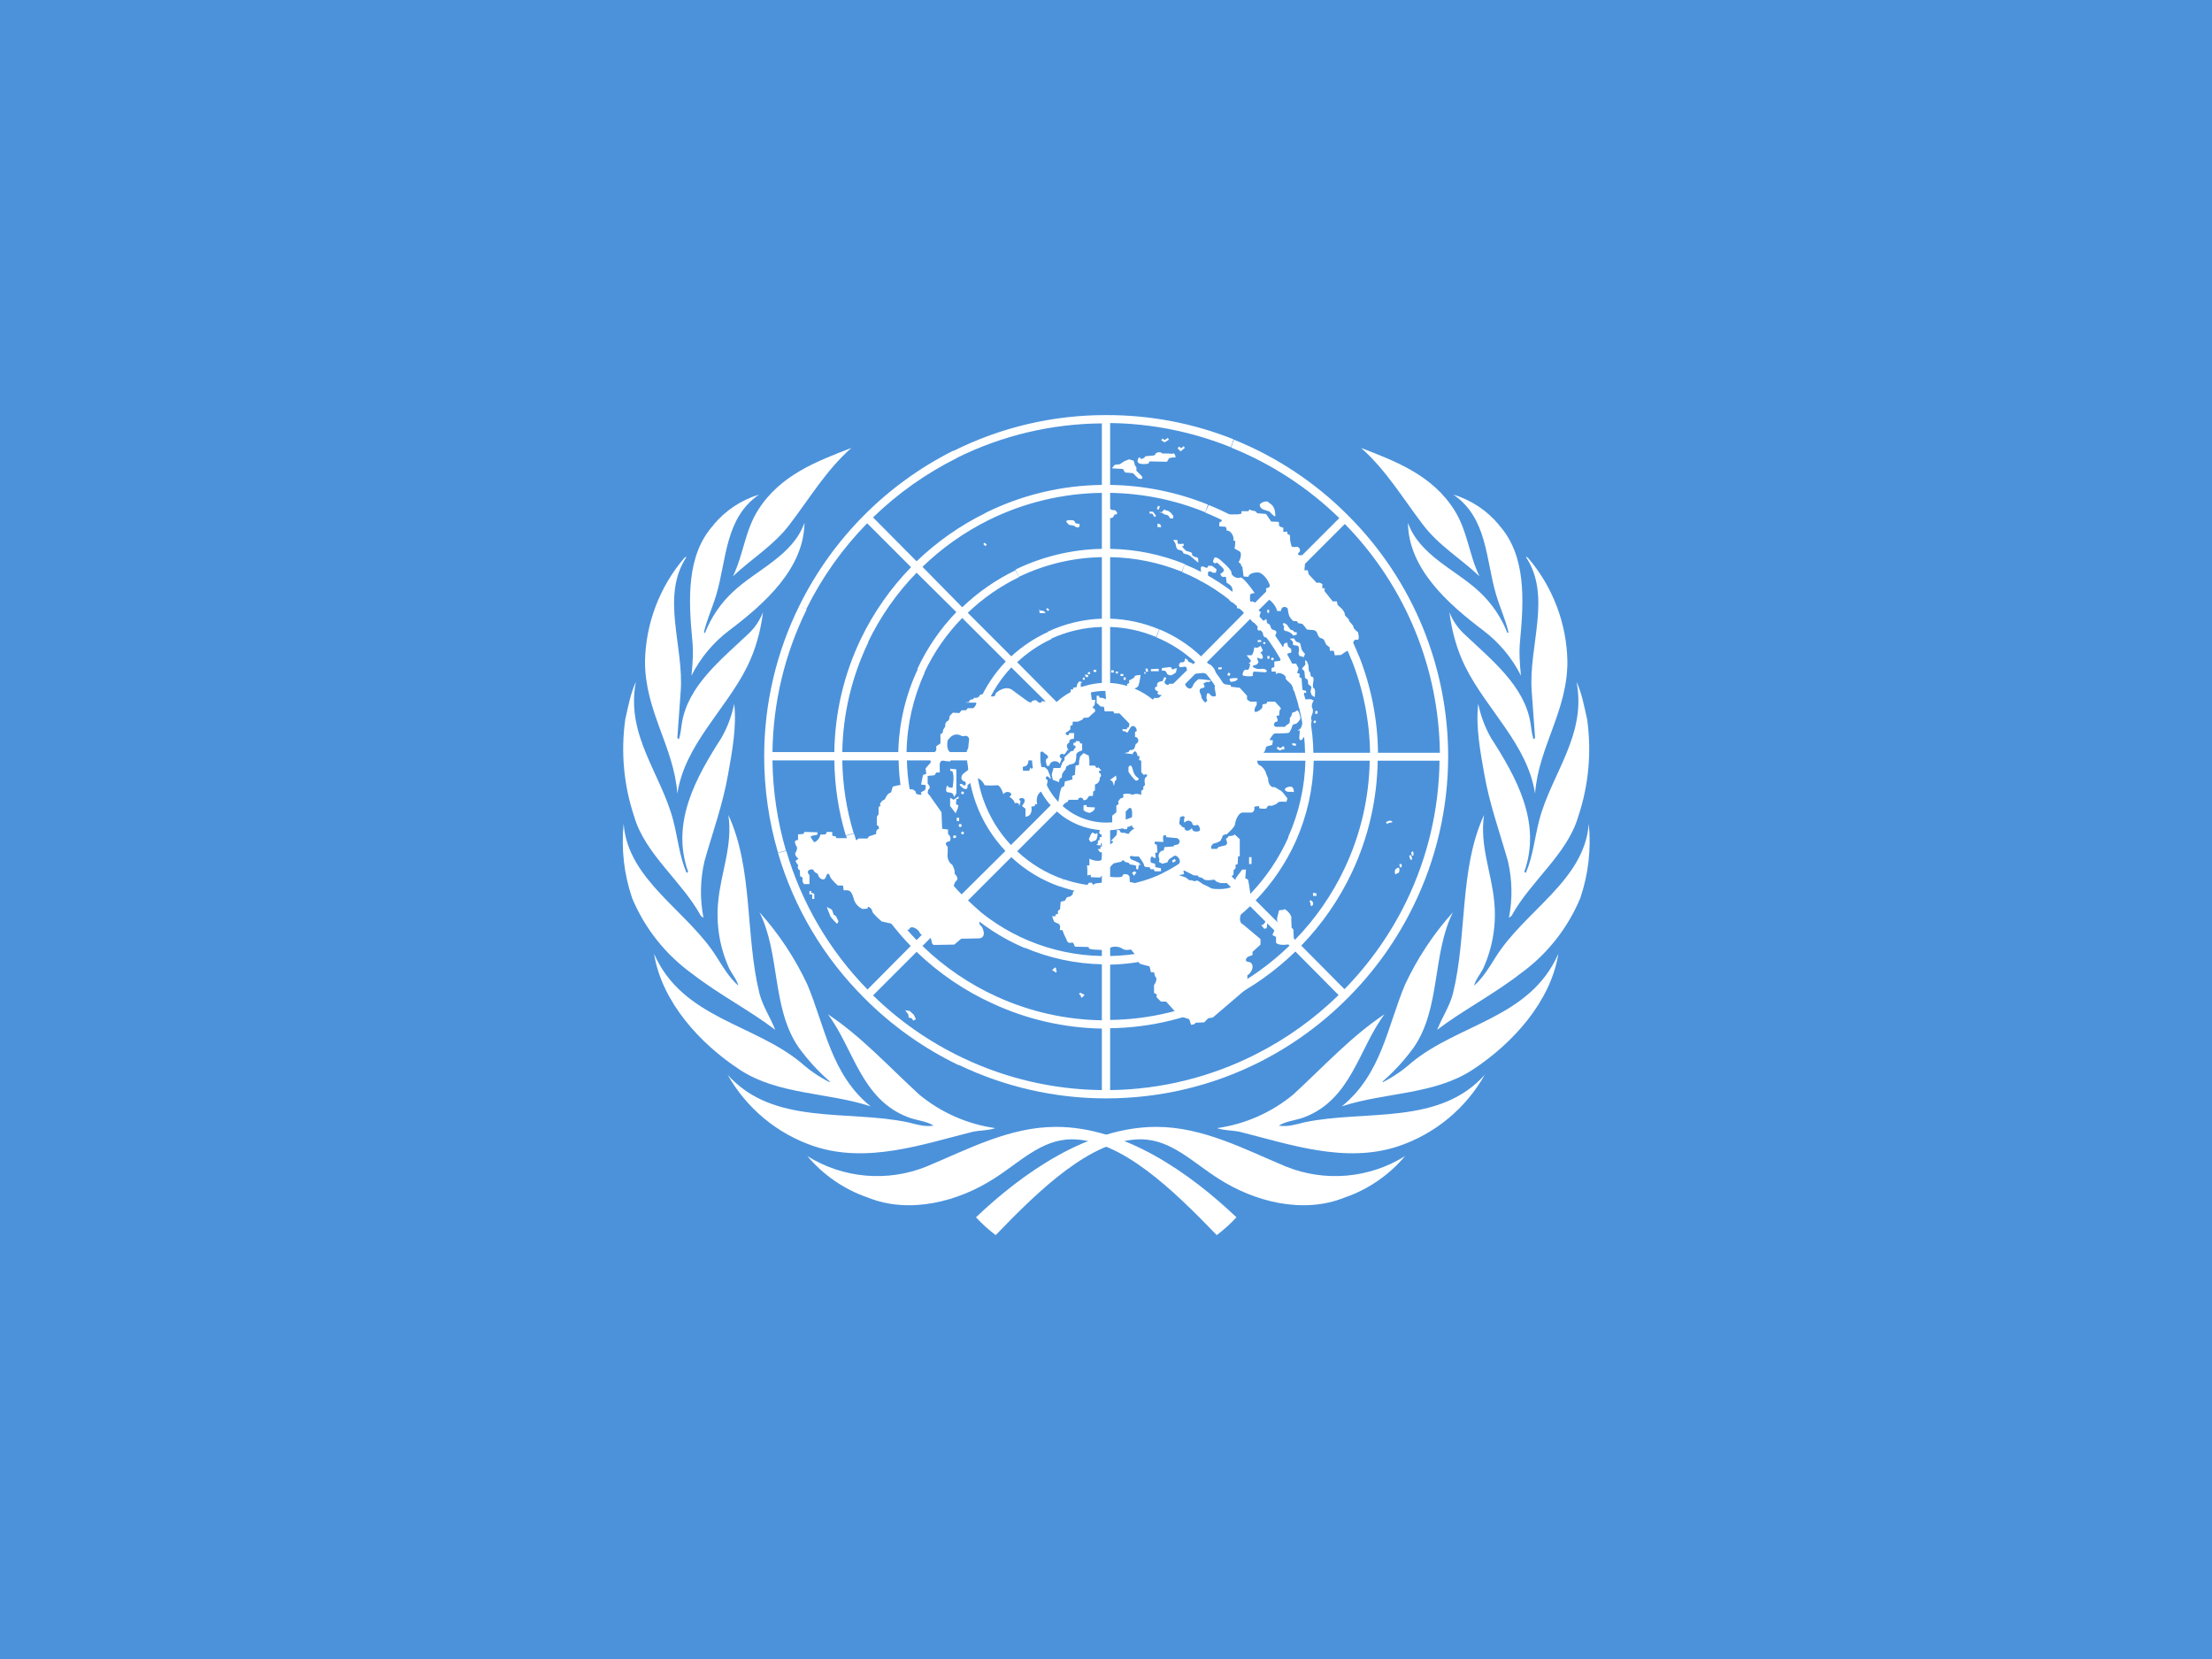
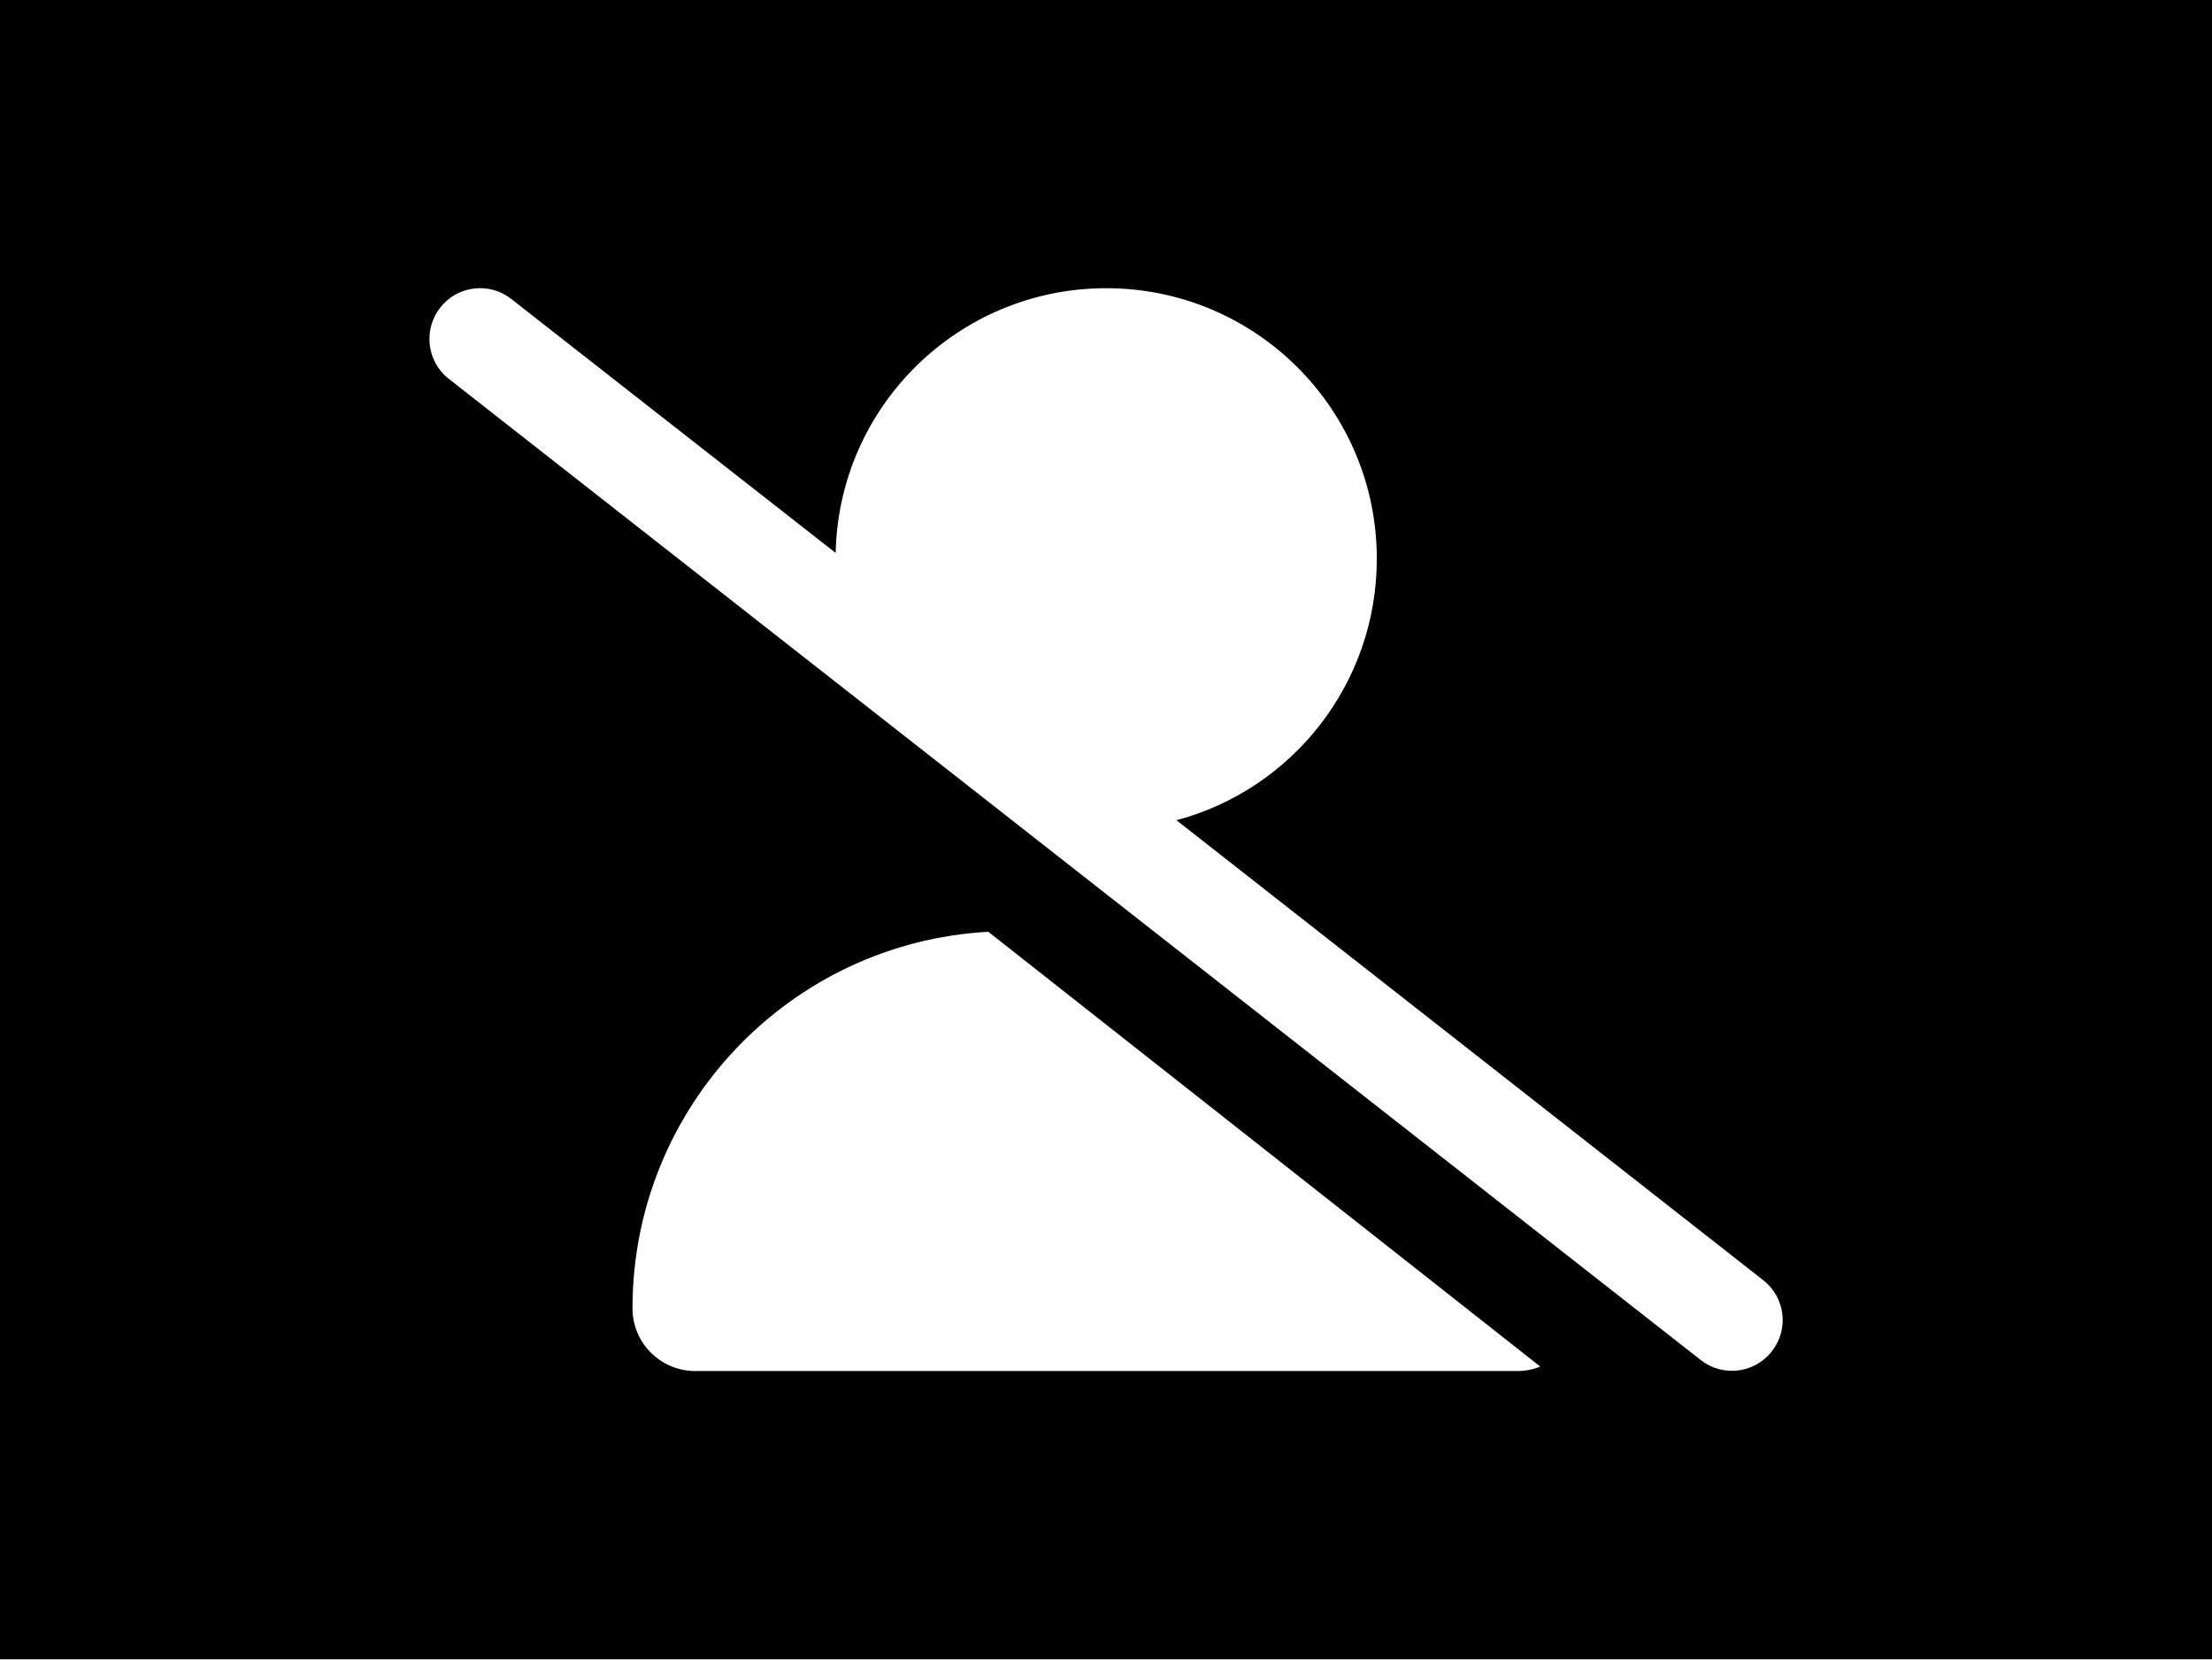
- <svg xmlns="http://www.w3.org/2000/svg" xmlns:xlink="http://www.w3.org/1999/xlink" id="flag-icons-un" viewBox="0 0 640 480">
-   <path fill="#4b92db" fill-rule="evenodd" d="M0 0h640v480H0z" />
-   <g transform="matrix(.6 0 0 .6 -40.6 0)">
-     <path id="a" fill="#fff" d="M663.9 587a71 71 0 0 1-9.5 8.6c-21.2-22-46.2-46.2-69.9-46.2-14.7 0-25.2 11.2-37.6 19-17.1 11-40.6 17.2-60.7 9.1a66.2 66.2 0 0 1-29.2-20 63.6 63.6 0 0 0 57.5 5c19.7-8.2 39.9-19.1 62.4-19.1 33.2 0 64.8 22.5 87 43.6zm-245.6-69c22 25 57.9 17 87.2 23.2 4.1 1 8 2.3 12.4 1.6-3.5-2.2-8.2-2.5-12.2-4-22.8-8.6-26.3-33-38.8-49.7 16 10.6 29.1 25 44 38.7a73.8 73.8 0 0 0 36.7 16.2c-3.2 1.2-7.4 1-11 1.8-24 6-50.6 15.4-76.2 7a75.4 75.4 0 0 1-42-34.8zm-35.2-58c13.7 31.1 48.2 33.6 71 52.6a64 64 0 0 0 13.5 9.2l.3-.2a99.5 99.5 0 0 1-15.1-16.5c-13.1-19-8.8-45-18.9-65.2a142 142 0 0 1 23.1 34.9c8.5 20.2 11.4 43.3 30.5 58.7-20.7-6.8-44.5-5.5-63-17.6-19.6-12.8-37.7-33-41.4-55.8zm-14.7-62.8c2 27.4 31 42 45 64.5 3 4.8 6 9.8 10.3 13.6-.7-2.9-3-5.5-4.4-8.3a62.8 62.8 0 0 1-5.3-32.3c1.3-14 7.1-27 4.9-41.7 12 25.9 8.1 58.2 15 86.1 1.6 6.2 5.3 11.6 7.6 17.5-11.7-9-27.1-17-40-27a85.5 85.5 0 0 1-29-36.5 84.9 84.9 0 0 1-4.1-35.9zm.8-50.4c1.4-6.1 2.5-12.4 5.1-18-5 25.8 12.2 44.4 18 66.8 2.2 8.4 3 17.3 6.4 25.2.3.1.6-.2.8-.4-8.5-23.8 4-45.8 16-64.5a55 55 0 0 0 6.2-16.5c1.3 10.8-1 23.2-3 34.3-2.5 14.3-7.4 27.7-11.3 41.5a65 65 0 0 0-.5 27.4l-1.3-1c-9-16.6-26.8-29.6-32.1-47.8a102.6 102.6 0 0 1-4.3-47zm9.5-27.8a79 79 0 0 1 19-50c.3-.2.6-.5 1-.4-12.6 19-1.1 43.2-2.8 64.9l-1.6 22.2c.2.2.2.9.8.6.8-2.5 1-5.1 1.4-7.7 3-18 18.8-30.4 32.1-43a28.5 28.5 0 0 0 7-10.4c-1.1 9-3.6 18.1-7.6 26.2-10.3 20.8-30.1 37.6-33.7 61.3-1.7-22.7-15.6-39.6-15.6-63.7zm33-65.9a46 46 0 0 1 22-14.6c-16.5 11.3-15.6 31.4-20.6 48.2-1.8 6.1-4.5 11.9-6 18.2l.5.4a54 54 0 0 1 13.5-19.9c11.5-10.8 28.8-17.4 34.5-33.3-.3 22.1-19.1 38.9-36.3 51.9a62.6 62.6 0 0 0-18.2 21.8c.6-6 1-11.2.4-17.1-1.8-19.3-3-41 10.3-55.6zm66.5-37.1c-12.1 10.7-20.2 24.4-29.6 36.7-7.7 10.3-18.4 16.6-27.5 25.2 5-10.2 5.8-22 12.1-31.9 10.7-17 28.5-23.6 45-30z" />
-     <use xlink:href="#a" width="100%" height="100%" transform="matrix(-1 0 0 1 1202.2 0)" />
-   </g>
-   <path fill="#fff" d="m409 262-2.1-1.2a96.9 96.9 0 0 1-17.9 25.4l-12.5-12.6a78.7 78.7 0 0 0 14.7-21.3l-2.1-1.2a76.5 76.5 0 0 1-14.4 20.8l-11.4-11.4a60 60 0 0 0 11.6-17.1l-2.1-1.2a58 58 0 0 1-11.2 16.6l-12.5-12.5a39.8 39.8 0 0 0 8-12.6l-2.1-1.2a37.6 37.6 0 0 1-7.6 12l-11.5-11.4a21.2 21.2 0 0 0 5.4-13h16.2a37.3 37.3 0 0 1-2.5 12.4l2.1 1.2a39.8 39.8 0 0 0 2.8-13.6h17.8a57.4 57.4 0 0 1-5 22.1l2.2 1.2a60 60 0 0 0 5.2-23.3h16.2a75.8 75.8 0 0 1-7.2 31l2.1 1.2a78.3 78.3 0 0 0 7.4-32.2h17.9a95.9 95.9 0 0 1-9.6 40.7l2.1 1.2a98.5 98.5 0 0 0 10-43 98.7 98.7 0 0 0-7.2-37.1l-2.2 1a96.3 96.3 0 0 1 7 34.9h-17.9a78.5 78.5 0 0 0-5.5-28l-2.2 1a76 76 0 0 1 5.4 27H380a60 60 0 0 0-4-20.6l-2.2 1a57.6 57.6 0 0 1 3.8 19.6H360a39.9 39.9 0 0 0-2.4-12.6l-2.2 1a37.5 37.5 0 0 1 2.2 11.6h-16.2a21.2 21.2 0 0 0-5.4-13l11.5-11.5a37.3 37.3 0 0 1 7.9 12.8l2.2-.9a39.7 39.7 0 0 0-8.4-13.6l12.6-12.6a57.5 57.5 0 0 1 12.2 19.2l2.2-1a59.9 59.9 0 0 0-12.8-19.9l11.5-11.4a76 76 0 0 1 16.1 25l2.2-1a78.5 78.5 0 0 0-16.7-25.7l12.6-12.6a96.2 96.2 0 0 1 20.5 31.3l2.2-1a98.7 98.7 0 0 0-21.8-32.8 98.6 98.6 0 0 0-33-21.9l-.8 2.3a96.2 96.2 0 0 1 31.3 20.4l-12.6 12.6a78.5 78.5 0 0 0-25.2-16.4l-1 2.2a76 76 0 0 1 24.5 16l-11.4 11.4a60 60 0 0 0-19-12.4l-.8 2.2a57.6 57.6 0 0 1 18 11.8l-12.5 12.6a39.8 39.8 0 0 0-12-7.8l-.9 2.3a37.4 37.4 0 0 1 11.2 7.2L334.2 203a21.2 21.2 0 0 0-13-5.4v-16.2a37.4 37.4 0 0 1 13.3 2.9l.9-2.2a39.8 39.8 0 0 0-14.2-3.1v-17.8a57.6 57.6 0 0 1 20.7 4.2l.9-2.2a60 60 0 0 0-21.6-4.4v-16.2a76.1 76.1 0 0 1 27.5 5.6l.8-2.2a78.5 78.5 0 0 0-28.3-5.7v-17.9a96.3 96.3 0 0 1 34.9 7l.8-2.3a98.7 98.7 0 0 0-36.9-7 98.3 98.3 0 0 0-44.2 10.4l1 2a96 96 0 0 1 42-10v17.8a78.1 78.1 0 0 0-33.7 8.1l1.1 2a75.9 75.9 0 0 1 32.6-7.8v16.2a59.7 59.7 0 0 0-25 6l1 2.1a57.5 57.5 0 0 1 24-5.7V179a39.7 39.7 0 0 0-15.7 3.8l1 2a37.4 37.4 0 0 1 14.7-3.4v16.2a21.3 21.3 0 0 0-7 1.6l1 2a19 19 0 0 1 7.2-1.3 18.9 18.9 0 0 1 13.4 5.5A18.9 18.9 0 0 1 339 219a19 19 0 0 1-19 19 18.9 18.9 0 0 1-13.4-5.6A18.9 18.9 0 0 1 301 219a18.9 18.9 0 0 1 5.6-13.5 19 19 0 0 1 6.2-4.1l-1.1-2.1a21.4 21.4 0 0 0-6 3.8l-11.4-11.5a37.5 37.5 0 0 1 9.9-6.7l-1.1-2a40 40 0 0 0-10.5 7L280 177.3a57.8 57.8 0 0 1 14.8-10.3l-1-2a60.4 60.4 0 0 0-15.4 10.7L266.9 164a76.3 76.3 0 0 1 19.3-13.6l-1-2a79 79 0 0 0-20 14l-12.6-12.7a96.6 96.6 0 0 1 24.3-17.2l-1.1-2.1a99.5 99.5 0 0 0-44.5 44.8l2 1a96.6 96.6 0 0 1 17.6-24.8l12.7 12.7a79 79 0 0 0-14.5 20.7l2 1.1a76.3 76.3 0 0 1 14.1-20.2l11.5 11.4a60.3 60.3 0 0 0-11.3 16.5l2 1.1a57.6 57.6 0 0 1 11-15.9l12.6 12.6a40 40 0 0 0-7.8 11.8l2.1 1.2a37.4 37.4 0 0 1 7.3-11.3l11.5 11.4a21.3 21.3 0 0 0-5.4 13.1h-16.2a37.5 37.5 0 0 1 2.8-13.2l-2-1.2a39.7 39.7 0 0 0-3.2 14.4h-17.8a57.5 57.5 0 0 1 5.2-22.9l-2-1a59.7 59.7 0 0 0-5.6 23.9h-16.2a76 76 0 0 1 7.5-31.7l-2.1-1.1a78.1 78.1 0 0 0-7.7 32.8h-17.9a96 96 0 0 1 9.9-41.3l-2.1-1.1a98.3 98.3 0 0 0-10.2 43.6 99.2 99.2 0 0 0 4 27.9l2.3-.6a96.8 96.8 0 0 1-3.9-26.1h17.9a78.8 78.8 0 0 0 3.3 21.7l2.3-.6a76.4 76.4 0 0 1-3.3-21.1H260a60.3 60.3 0 0 0 2.8 17.2l2.4-.6a57.8 57.8 0 0 1-2.8-16.6H280a40 40 0 0 0 2.3 12.2l2.3-.6a37.6 37.6 0 0 1-2.2-11.6h16.2a21.2 21.2 0 0 0 5.4 13l-11.5 11.5a37.4 37.4 0 0 1-7.9-12.9l-2.3.6a39.7 39.7 0 0 0 8.6 14l-12.7 12.6a57.5 57.5 0 0 1-13.2-22.2l-2.4.6a59.8 59.8 0 0 0 14 23.3L265.2 272a75.8 75.8 0 0 1-18.1-30.8l-2.3.6a78.2 78.2 0 0 0 18.7 31.9L251 286.3a96 96 0 0 1-23.5-40.1l-2.4.6a98.3 98.3 0 0 0 25 42 99 99 0 0 0 27.3 19.4l1.2-2.1a96.4 96.4 0 0 1-26-18.1l12.6-12.6a78.7 78.7 0 0 0 22.1 15l1.2-2a76.3 76.3 0 0 1-21.6-14.7l11.4-11.4a60 60 0 0 0 18.2 12l1.2-2.1a57.6 57.6 0 0 1-17.7-11.6l12.6-12.6a39.7 39.7 0 0 0 14 8.5l1.1-2.1a37.4 37.4 0 0 1-13.4-8.1l11.5-11.5a21.2 21.2 0 0 0 13 5.4v16.2a37.5 37.5 0 0 1-11-2l-1.3 2a39.8 39.8 0 0 0 12.3 2.4v17.8a57.5 57.5 0 0 1-21.1-4.4l-1.2 2a60 60 0 0 0 22.3 4.8v16.2a76 76 0 0 1-30.3-6.8l-1.2 2a78.4 78.4 0 0 0 31.5 7.2v17.8a96 96 0 0 1-40.2-9.3l-1.2 2a98.5 98.5 0 0 0 42.6 9.7c15.8 0 31-3.7 44.6-10.6l-1.2-2.2a95.8 95.8 0 0 1-42.2 10.4v-17.9a78.3 78.3 0 0 0 34-8.3l-1-2.1a75.7 75.7 0 0 1-33 8v-16a59.8 59.8 0 0 0 25.6-6.4l-1.1-2.1a57.4 57.4 0 0 1-24.5 6v-17.8a39.7 39.7 0 0 0 16.3-4l-1-2.2a37.3 37.3 0 0 1-15.3 3.8v-16.2a21.2 21.2 0 0 0 13-5.4l11.5 11.5a37.7 37.7 0 0 1-9.3 6.3l1.1 2.2a40 40 0 0 0 9.9-6.8l12.6 12.5a57.9 57.9 0 0 1-14.3 10.1l1 2.1a60.2 60.2 0 0 0 15-10.5l11.4 11.4a76.5 76.5 0 0 1-19 13.5l1.2 2.1a78.7 78.7 0 0 0 19.5-13.9l12.5 12.6a96.9 96.9 0 0 1-23.9 17.1l1.2 2.2a99 99 0 0 0 25.3-18.4A99 99 0 0 0 409 262z" />
-   <path fill="#fff" d="M325.7 196h-.6v.7h.6zm-1.5-1h.8v.6h-.8zm-1.4-.2.6.1.1-.6h-.7zm-.6-.2h-.7v-.7l.8.1zm-5.8-.8h.8v.6h-.8zm-1.7 1.2.7.1v-.6h-.6zm0 1-.7-.3v-.6l.9.3zm-1.4.7v-.6l.5-.1.1.6zm-78.6 61.6v-.5h-.5v1h.8v1.3h.6v-1.5zm7.5 9-1-1-.9-1.1-.4-1-.7-1.8 1.5.8.5 1.4.7.5.7 1.5zm20.7 27.1-.1-.9-.9-1.2 1.3.2 1.2 1.1.6 1.3-.8.4-.3-.6zm54-91.9h-1l-.3-2.2.6-.4v-1.1h-3.5v-1.1l.4-.3-.8-.3-.6.8-.2.9-1 .2v.5h-.7v1.3l-2.8 2.3-5.6-.2c-.3 1-1.3 0-1.3 0-.3-.7-1.6 0-1.6 0 0 1-2-.6-2-.6l-3.4-2.5c-2-1.8-5 .5-5.1 1 0 1.4-2.3.3-2.3.3s-2-.6-2.3.2c-.3.8-1.6.6-1.6.6l-.2.4-1 .2-.2.6-1.2.2h3c.8-.2-.3 1.7-.8 1.6H280l-.5.6h-1.3l-.6.8-1.9-.1s-1 .9-1 1.2c.1.3-.2 1.2-.5 1.2s-.9 1-.7 1.2c.2.3-.6 1.3-.6 1.3l-.2 1-.6.3v2.7l-1.2.8v1.2l-1.8 2 .2 1.5-1.5 1.7.2 1.6-.9.3-.2.7-.4 2.1 1 .1c.5-.2.4 1.3 0 1.6-.4.2-1.5.6-.9 1s-1.6.3-1.6-.3c0-.7-1.2-1.2-1.5-1-.3.2-.8-.9-.8-.9-1-1-4.4.1-4.4.1l-.5 1.7c-1.1.1-1.8 2-1.8 2-1 .3-1.6 1.4-1.3 1.7.3.3-.5.4-.5.4v2.2l-.5.7v2.5c.7 0 .6 1 .6 1-1 .2-.8 1.5-.8 1.5l-2.1.7-.4.6h-2.6l-.7.6-.7-.7h-5l-.2-.5-1-.2v-1.1h-1.6l-.3.7-1.6.1c.1 1-1.6 2.5-1.8 2.1-.2-.4-1.3-1.5-.8-1.7a13 13 0 0 1 1.8-.4v-.7l-3.7-.1-.4.6-1.5.1v1.6l-.7.2c-.5.3.1 1.4.1 1.4.7.7 0 1.9 0 1.9-.7.6.4 1.7.4 1.7.8.2-.5.8-.5.8.2 1 .8 1.3.8 1.3-.6 1 .4 1.5.4 1.5l.1 1.7.7.4v1.2l.4.7h1.6v-2.6c-1.5-1.6 1.1-2 1.2-1.4.1.6 1.2 1 1.2 1 .2 1.5 2 2.4 2.4.8.5-1.5 1-.6 1.2.1.3.8 2.2 2.5 2.2 2.5h1.5l.2 1.4c1.7-.1 2.2 0 2.9 2.4a4.4 4.4 0 0 0 2.6 3l1.4-.1c0-1.3 1.4.2 1.4.8 0 .6 2.7 2.9 2.7 2.9l2.7.6 2.5 2 1.9-.2h.8c.5-1.7 2.9.1 3 .7.2.6 1.8 1.7 2 1.2.2-.5 1.3-.2 1.5 1.3.2 1.5 1 1.2 1 1.2l5.6-.1 2-1.7 5.1-.1c2.6-.1 1-3.7.5-3.7-.9-.7.3-3.6.3-3.6l-7.3-6.8c-1.7 0-.2-2.4-.2-2.4 1.3-.8-.3-2.2-.3-2.2.2-1.2-.7-2.6-.7-2.6-1.8-1.2-1.3-3.5-1.3-3.5V245c-1.5-1.4.6-1.6.6-1.6.7-1.2-.5-2.1-.5-2.1V240l-1.7-.2-.2-4.8-3.6-5.1c-.7-.2-.2-1.5-.2-1.5 1-.5-.2-1.7-.2-1.7v-2.2l2-.2.5-.8h1v-2.6c.4-1.4 1.6-.7 1.6-.7l1.4.1.8-1.5.2-1.2h-1c-1.3-.8-.7-3.4-.7-3.4 2-2.9 4.1-1.2 4.1-1.2l1.4-.1c2.1 1.4.2 4 .2 4-.4.6-.2 2.5-.2 2.5l.5 3.3-1.3 1c-1 .7-1 2.1.1 2.4.8.1.5 2-.7.7-1.8 0 1 1.6.2 1.2 1.8 1 1.4-.8 1.4-.8l2.4-1.9c1-.7 2.5 1.5 2.5 1.8 0 .3 4 .1 4 .1 1 .7 1.5 2.6 1.5 2.6 1-1.5 3.4-.1 1.7.7 1.6 1 1.6 1.9 1.6 1.9 1.3-.4 1.3.6 1.3.9l.4-1.5c-1.5-1.1 2-1.5 1 .5l-.6.9 1 .8v2.3c2.3-.2 1.7-2.9 1.7-2.9l1-.2c0-1 .7-.4.7-.4-.7-3.4 1.6-4 1.6-4 1.3-.4 1.4-3.1 1.4-3.1-1-.4-.4-1.8.6-.6 1 1.2-.6-2.4-.6-2.4l-.8-.7-1.1-.1-.1-1.1h-1.8l-.3 1.4-.7.2-.2-.4-.3 1H296l-.1-1.1 1-.3.5-.6.3-1.7h1.3l1.7-.5c0-1.7 1-1.3 1-1.3l.6.5.9.7v.6l-.5.3-.1.8.3 1.2h.7c.3-1.7 2.4-1.7 3-.6l.6-1.5c-1.4-.7 0-1.8.4-1.3s1.3-1.3 1.3-1.3.7 1 0-.3c-.7-1.2.5-1.8.5-1.8-.2-1.2 1.3-1 1.3-1l.1-1.7h-1.4c-.3 1.4-1.5.1-.9-.2.6-.3 1.2-.9 1.2-.9v-1l.6-.2.1-1h1.5l1.3-.6.3-.5 1.4-.1 2-1.8-.2-.8c-1.2 0 0-1 0-1l.2-1.5z" />
-   <path fill="#fff" d="m276.7 222.6-1.8-.2.1.7h.5c.8 1.4.1 4.8.1 4.8s-1.2.1-1.4-.5c-.2-.6-.7 1.3-.3 1.7.4.3 1.8 0 2 1 0 1.2.8-.6.8-.6v-7z" />
-   <path fill="#fff" d="m276.7 231.2.6-.1.1-.7-1.5 1-1-.6v2.4l1.6 2.1.6-1.4.2-.9-.7-.3zm.8 6.4v-1h-.7v.9zm-.9 4.8v-.7l-.8.1v.7zm1.2-3.1a.4.4 0 0 0 0-.9.4.4 0 0 0-.4.5c0 .2.2.4.4.4z" />
-   <circle cx="278.5" cy="241" r=".4" fill="#fff" />
-   <circle cx="278.5" cy="229.4" r=".4" fill="#fff" />
-   <path fill="#fff" d="m312.4 214.5-1-.1-.3.5h-.5v.8h.5l.1.6-.4.4-.2.5-.8.2-1.8 1.7v.8l-.6.7-.6 1.6h-2l-.5 1.9.3 1.5 1.8.7.2-1 .6-.3.1-1 .4-.7.6-.7.2-.8 1-.6 1.2-.3.5-.6.2-1.2v-.9l.5-.6 1.2-.5v-2h-.6zm2.8 6.9v-1.5l-.2-1.3-1.5-.7-1 1-.3 1.4v1l-1 .2-.2 2.7-.8.3.1 1-1 .3-1.2.3-.2 1.3-.8.5-.4 1.3-.5 2.9s1 1.7 1.4.9c.5-.8 1.3-1 1.3-1l.3-.6h2.7c.2-1 1.5-.6 1.5-.1s1 0 1 0l.7-1h1.1l.1-1.3.5-.3V227c1.6-.5 1.4-2 1.4-2l.4-.5-.2-.7c-.8-.3-.4-1 .1-.8.5.2-.7-1-.7-1-.6.6-1-.5-1-.5h-1.6zm1.6 12.2c0 1.2-1.6 1.6-1.6 1.6l-1-.3-.7-.5V233l.8-.1.2.6 2.3.1zm5.4-6.5c.2 1 .2-1.4.6-1.3.4.1.1-1.4.1-1.4l-1.8 1.3c.9.1 1 1 1.1 1.4zm5.3-5.2c.4.9.3 2.2 1.8 3.2.5.3-.3 1-.8.7a15 15 0 0 1-2-2.5V222c.4-.8.8-.5 1-.1zm.3 31 .3.5.7-1-.6-.3-.7.5zM325 251v1.2m14.4-2.6.8-.5-.3-.6-.8.5zm28.9 21 .9.5v1.7c1.3 1.2 5.2.2 5.2-.1l-.2-3.8-.5-.5-.1-2.5c.4-1.3-2-3.2-2.1-2.8-.2.4-1.5 0-1.5.5 0 .4-.8 2.4-.4 3.1.4.7-.3.7-.4 1.4-.1.7-1.1 2-1 2.6zm-2.2-4c-.2.8-1 1.2-1.3 1-.4-.4.5.4.7.8.2.4.8.4 1 0 .2-.4 0-1.3.3-1.7.2-.4-.6-.5-.7 0zm-4.7-18.6h.7v2h-.7zm10.4-19.4c-.5-.6 2-1.7 2.4-.4.4 1.2 0 1-.4.9-.4-.1-1.4.3-2-.5zm2.1-13.6v.6l1 .2.1-.6zm-4.5 1.6.8.5h.3l.6-.4v.2l.6-.2-.2-.5v-.3l-.4.1-.7.5-.7-.5zM375 192h-1.5s.5.2-1-1.1c-1.3-1.3-2.2.3-2.2.3l-1.6.2v1.6l-.8.3v1h1.2s0 1.1.3.6c.3-.5 2.8.1 2.6 1.4-.1.5 2.5 1.8 2.2 3.4 1.3.2 1 1.5 1 1.5l1.7.2.5-1 .5.1v-.6l-1.1-.3-.2-3.3-.7-.5.2-.8-.8-.3.4-1.3-.7-1.4zm4.3 10.3h-.8l-1.8.2-1 2s.5.3 1 1c.3.7.5 4.8-.7 5.5-1.2.7.1.3.1.3l-.2 2.3c.3 1 .8.5 1.1 0 .3-.5.6-.6 1-1.1.4-.5 1-1.5 1.1-2.2.1-.7.6-1.8.3-2.1-.3-.3.3-1.7.3-1.7s.4-.8 0-1.6.1-1.8.4-2.2l-.8-.4zm1.2 4.2.1-.8h.6v.8zm0 2.8-.5-.3.3-.6.5.3zm-.9-8-.4-1s0-.8.2-1.2c.2-.4-.4-.8-.7-1-.3 0-.2-.8-.3-1.2 0-.4-.8-.7-.8-.7l-.2-1.9c0-.3-.9-.7-.6-1l.8-.9c.3-.2-.3-1.6.2-1.3.5.3.5.8.7 1.2.2.4 0 1.8.4 2.1.5.3 0 1.4.7 1.4.8 0 .3 1.9.3 1.9s-.2 1.4.3 1.5c.5.1.2 2.5.2 2.5l-.8-.5zm-6.4-16.5c.3.4.9.7.9 1.1 0 .4-.2.7.4.8.6.1 1 0 1.2.4.2.5.2 1.4 0 1.8 0 .4.2 1 .7 1s.6 0 .6.4c0 .3.6-1.1.6-1.1-.5-.4-1-1.3-1-1.3l-.4-1.7c0-.2-.7-.4-1-.5-.3 0-.8-1-.8-1l-1.2.1zm1-.9c-.3-.4-.6-.7-1-.9-.4-.2-.7-.4-1.1-.4a.7.7 0 0 1-.6-1c.2-.4-.3-.6-.3-1s.3-.4.8-.1c.5.3.4.4.8.9s.6 1 1 .9c.4-.1.7.9 1 .6.5-.3.4.7.4.7l-1 .3zm-11.7 11.4c.5.6-3 .4-3 0s.3-1.8 1.2-1.5c.9.3 1-1.8 1-1.8s-.8.1-.1-.3c.7-.4 0-1-.3-1.3l-.6-.8h1.4c.6-.4.8-2.3.8-2.3 1.2.4 1.8-.5 1.8-.5l.6 1.2c.4.5-1 .7-.5 1 .5.3.7 1.2.5 1.5-.2.3-1.3 0-1.3-.3s-.4.5 0 1-.5 1.2-.7 1.2c-.2 0-1.5.2-.4.8 1 .6 2.3.3 2.3.3s.9 0 1.2.4c.3.5-.1.6-.6.6l-3-.2s-.6.7-.3 1zm-6.4 1c.5-.1 1.7-.2 2 0 .1.4-.8.8-.8.8l-1.2.2c-.4-.5-.5-1 0-1zm12.9-8.5c.8-.4 2.5-.4 2.4-1-.1-.7 1-.9 1-.9l.3 1.2.9.7v1l-.7.2c-1.1.3-.4.8-.4.8H370l-.3-1-.8-1zm-4-5.5c.7 0-.1 2.3 1.5 2.1 1.6-.2 0 .7 1.3.8 1.2.1.9-.9 1.3-1.6.4-.7.2-1.1-.5-1.3-.7-.2-.7-.2-1-1-.1-.8-1-1-1-1l-.2-1.2-1.3.8-1.3 1.7c0 1.3.7.7 1.3.7zm2.7 8.5.3-.6.6.3-.3.6zm-1-1h.6v.8h-.6zm.5-13.4v.9h-.5l-.1-.8zm-1.7 9.4h.6v.5h-.6zm-1.6 0v-.6h1v.5zm-8.2 9.8-.6-.3.3-.7.6.3zm-3.2-1.9v-.6h1v.5zm-17.3-.2-2.2.1v.6h2.3zm-3.6.9-.2-.9.6-.1.2.9zm-.4.6-.2-.5.3-.1.2.5zm5-1.7-.1.7 1 .1s.5.4.5.7c0 .3.7.6 1.1.6.4 0 1.5-.8 1.5-.8s.5-1.4.1-1.3c-.4.1-1.2.7-1.3.1 0-.6-1.3-.3-1.3-.3l-1.6.2zm5-1c0 .2-.3.6.3.7.6.1 1.7-.4 1.8.2.1.6.1 1 1 1.3a5 5 0 0 0 1.8.4l2-.2s1.3.3 1.6.5c1.1 1.2 1.8 1.5 2.1 1 .3-.5 0-1.7-.2-2 0-.5-1.5-2.4-2-2-.5.4-.6 0-1.5.3s-2.8.1-2.9-.3c0-.4-1.5-.6-1.5-1s-1-1-.9-.3c.1.6-.7.9-.9.7-.2-.2-.8.6-.8.6zm22.9-13 .7-2.3c-1-.2-.8-1.3-.8-1.3-.1-1-1.5-2-2-1.6-.5.3-.3-2.1-.3-2.1s.9-.6 1.3-.3-3.4-5.1-4.2-4.6c-.8.5-2.6-.5-2.5-1.4.1-1-3.6-4-3.6-4s-1.2-.8-1.4-.2c-.2.6-.6 1 0 1.4.6.3.5-.5 1.2.2s2 1.6 1.5 2.2c-.5.6-1 .8-1 .8l.6.8h1.1l.2 1.7s1.2.6 1.5 1.3c.3.7.3 1.1 0 1.6-.3.4-.9 1-.8 1.8.1.7 1 1 1 1h.7l.6.4v1.3c.8-.2 2.1 1 2 1.6 0 .7.2.3 1.2 1s.7.8 1.4 1.4c.7.5 1.3.2 1.6-.8z" />
-   <path fill="#fff" d="M347.5 165.6c0-.4-.3-1.8.3-1.7.6 0 .2 0 1 .3s.7-.5.7-.5h1.1l1.4 1-.2 1h-1c-.5-.7-1.5-.4-1.3.3.2.7-.5 2-.9 2.1-.4.1-1.7.1-1.6-.5l.5-2zm-.8-2.7v-.9s0-.8-.6-.8-1.4-.6-1.2-1c.2-.4-1.7-.8-1.7-.8s-1.7-1.6-1-1.4c.5.2.2-.7.2-.7s-1.2.2-1.5 0c-.3 0-.2-1-.2-1s-1.2-.2-1.2 0 .4.4.6 1c.2.6.1 1.6 1 1.8 1 .2 1.1.4 1.2.8.1.4 1.2.5 1.2.5l.8.4 2.4 2zM336 152.5l-.3-.8-.8-.2v1zm-.3-4.2c-1-.8 1.4.6 1.4.6.8 0 1.3.6 1.3.9 0 .3 1 .2 1 .2l.1-.7-.8-1-.7-.5s-1-.1-1-.4c0-.3-1 1.2-1.4.9zm18.3.6c-.3.9-.4 2.1-.9 2.1s-.3 1.3-.3 1.3l1.7.1c.4.1.4 1.1.4 1.1 1.5 0 2.1 2 2 2.5-.3.5.5.5.5.5s0 1.6-.2 2c-.2.4 1.3.7 1.7 1.3.4.6-.2 2.6-.5 2.7-.3.2.8.5.7 1-.1.5.3 0 .4.8l.3 2.5 1.4.1c.2-1.3 2.8-1.4 3.2-1.2 1.7.6 3 3.2 3 3.8 0 .6-1.1.7-1.1.7l.2 3c1.7.5 3 3 2.9 3.3-.2.4 1.2.3 1.2.3.2-1.8 1.9-1.2 2-.6 0 .6.4 2 .4 2l.5.8.7.7h1l.4.6 1.2.2s1.1 1.2 1.2 1.5c.1.3 1.6.2 2 .3.4 0 1 .4 1.1.9.1.5.7 1.3.7 1.3s1.2.3 1.3.7l.6 1.3 1 .8.1 1h1.1l.3 1.3 1.8-.1 1-.7a6 6 0 0 0 2.3-2c.1-.5.3-2 1.3-1.7 1 .3.3-2.2.3-2.2s-1.4-1-1.3-1.5c.1-.5-1.4-1.5-1.3-2 .1-.3-1.3-1.2-1.2-1.6.1-.4-.7-1.5-.7-1.5L387 175l-.2-1h-1.2l-2.4-3 .1-.8h-.7V169l-.7-.4h-1l-2.3-2.5-.2-1.1h-1l.2-2.1c.7-1 .3-2.7.3-2.7s-1.4.7-2.1.4c-.7-.3.3-1 .3-1v-.8l-.6-.6s-1.7.2-1.8-.1l-.4-1.6-.1-1.7-.7-.3-.1-.7-1.1.1v-1.2l-.6-.2-.6-.3-.1-1.2-2.2-.1-.7-1-.8-1.2-2.5-.2-.6-.6-1-.2-.7-.3-.3.5h-2v.7c-1 .5-5 0-5 .4zm10.5-2.7c-.2-.7 2-1.5 2.5-.9s1.9.7 2 3.8c.1 1-1.7-1.1-1.7-1.1l-1.5-.5c-.8-.2-1.2-.7-1.3-1.2zm-29.3 1.3-.5-.3.4-.9.5.3zm-5.1-10-1.3-1.3v-1l-.4-.5-.4-1.4-1.3-.4-1.3.5-1.4.9-1.5.2-.8 1 3.2.2.6 1 2.3.2 1.5 1.5c1.3.5 1.6-.2.8-.9zm-.2-5c-.2-.8-1.5 1.2-.2 1.6 1.3.4 2.6 0 2.6 0l.3-.6 5 .1c.4-.4.6-1 .6-1s1.2-.4 1.7-.2 0-1.4-.4-1.2c-.5.2-1.5 0-1.5 0h-1.8c-.1-.6-1.7-.3-1.8 0-.1.5-.7.6-.7.6l-2.3.2c-.2.6-1.4 1-1.5.6zm-9.9 17.2c1.5.5 2.1 0 2.2-.3.1-.4.2-.5.8-.6.6-.1-.1-1.3-.7-1.2-.6 0-1.2-.2-1.3-.7-.1-.6-1.1-1.9-1.2-.9-.1 1-.7 1-.6 1.8.1.7.4 1.7.8 1.9zm-11.5 1.1c0-.4 2-.4 2.3-.1.3.3.1.8 1 .8s.5.6.4 1c0 .2-1 .1-1.2-.2 0-.3-1.6-.4-1.6-.4s-.8-.6-.9-1.1zm34-21.7-.8.6-.5-.5-.5.5.7.7.2.2.2-.2 1-.8zm-5.5-1.8-.7-.4-.3.5.8.5h.3l1.1-.7-.3-.5zm-3.3 20.8h-.1l-1-.1v.6h.8l.6 1 .5-.3-.7-1zm-33 28.2.1 1.1h1.5c.6 0-.5-.7-.5-.7s-1.2.1-1-.4zm2 0 .3-.4.6.5-.4.4zm-18.2-18.9.4-.4.6.6-.4.4zm29 130.3-1-.5-.3.5.6.3-.2.2.4.5.5-.5.3-.3zm-7.8-7.3-.4-.5-.6.5-.3.3.4.2.7.5.3-.5-.4-.3zm74.2-19.2c-.1-.5-.7-.7-.8-.8l-.2.6.2.1.1.5-.1.2.4.4c.4-.3.5-.7.4-1zm1-2h-1v-.9l1 .2zm23-7.8c.5-.3 1-.8 1 .4-.1 1.1-.6.7-1 1.1-.3.4-.6-1.1 0-1.5zm5.1-4.3a.8.8 0 0 1 0-.1 1.6 1.6 0 0 0-.2-.7l-.5.3.1.4c0 .2 0 .4.2.5.1.1.2.1.4 0l-.1-.5.1.1zm-1.3.5.4 1.2.5-.2a11.9 11.9 0 0 1-.3-1.2l-.6.2zm-2.2 2.4h-.6c0 .4 0 1 .5 1l.2-.5-.1-.5zm-2.6-12a.6.6 0 0 0-.4-.5c-.4-.2-1.1.1-1.5.4l.3.5c.4-.3.9-.4 1-.4l.6-.1zm-27.7-32.4c-.4.4-1.3.6-1.3.6l-.3 1-.4.5v1c0 .7-1 1.1-1 1.1l-.4.5h-2.7c-1-.4-.3-1.6.3-1.5.6.1-.1-1.7-.1-1.7l.8-.1s0-1.8.4-1.8c.3 0-.1-.6-.5-1-.4-.3-1-1.3-1.3-1.2h-2l-.3.6-1.1.2-.1 1c-.6.8-3 2.3-2-.2l.4-.7v-.9h-1.8s-1-.4-1-.8v-.9l-2.1-2.3-2.5-.3-.2-.5-1.5-.2c-1.8-1-3.4-.1-3 1.4.2 1.5.7 2.1-.3 2.1s-1.2-.8-1.2-.8-.8-.3-.8.1-.3 1.2 0 1.6c.3.4-.4 1-.7.7-.3-.3-1-1.2-.9-1.5.2-.3-1.4-2.2.2-2.5 1.6-.3 0-1.2.5-1.4l.8-.4h.8l.5-.4-1.3-.2-.8-.1-1.5-.1a4.2 4.2 0 0 0-1.8 2.2c-.8 1.5-2.7-.6-2-1.4.7-.8-2.2-.1-2.7.3s-2 .2-2 .2c-.3.9-1.7-.1-1.3-.7.4-.6.4-1 .4-1l-.5-.2-.6 1.2c-1.3 0-1.7.8-1.5 1.3.3.5-.4-.1-.6.6-.1.7.2.7.7 1 .6.3-.3.3.1.8s1.6 0 1 .7c-.8.7-2.1.4-2.1.4-.1 1-2 .7-2.2.4l-1.7-2.1-2-.1c-.1-1.4 1-.7 1.4-1.8.4-1.1.6-3 .6-3s-1.6 0-1.7.4c-.1.5-1.1.9-1.1.9s-.8.3-.5.7c.3.4-.6.6-.6.6s.1.6-.1.9c-.8.8-2.8 0-3.1-.2l-1.2-.5-1.2-.8-1.4.6-.4.4h-1.5l-.1 1.2 2.7.3.2 2.5-1.1-.4h-.7l-.3-.6h-.6v2.1l.6.5.5.5 1 .1.2 1.3h2.5l.3.6h1.5l2.9 3-.2 1-.5.2c.2.7-1.3.3-1.3.3v.6l.7.1.7.4 1-1.7c1-.7 1.6.3 1.7 1 0 .5-.5.4-.5.4v1.5l.6.2c1 1.2-.4 1.9-.4 1.9l-.3 1c-.3.9-1.4.7-1.4.7l-.4.6-1.2.3 2.4.3c.2-.8.8-1 1-.6.4.4.4 1.1.4 1.1l.6.1-.1 1.1.6.2v3.3l.7.8c1.2-.5 1.2.3.6.7-.6.4-.2 2.2-.2 2.2l-.5.5v.8l-.6.4v1.2c-1-.5-2.2-.3-2.5 0-1-.6-2.8-.4-2.8 0 .6.9-.7 1-.7 1l-.7.9c.5 1-.5 1.1-.5 1.1v2l-1.2 1v2.7c0 .7 1.6.8 1.9.4.3-.4 1.5.8 1.5.8h.9l.2-1.8-.6-.3v-3l1-1c1.2-.5.8 2.5.8 2.8 0 1.2.6 1 1 .8 1-.4.3 1.2-.5 1-.8 0-.3 1-.3 1l.5.3-1 .7-.7.9-1-.3-1.2-.1-.4-.7-.7-.1-.1 1.4-.5.6-1.2 1.2c1.6 0-.2 1.1-.6 1.1.9.3-.1 1.2-2.4.5v.7l-.8.1.7.9h.8l-.3 1.8c0 1.3-3.3.4-3.6 0v2h-.7l.1 1.2v1.7l1-.2v.7l2.7.1 3.9-4.1 2.3-.5c.2-1 1.2.2 1.2.2 1-.1 1.2.6 1.2.6l1.3.2c1 .3.4.4.5.8 0 .6.6.4.6.4l.2-1.3.6.1-.6-.7-1.1-.5-1.2-.5c-.8-1.1.2-1 1-.8h1.3s1.5 2 1.5 2.5.7.6.7.6h.9l.3.6h.9l.3.6h1.8v-.9l-1.6-.3-.1-1-1.2-.3c-.4-1.7.3-2.2.8-1.4h.6l-.2-1.4.7-.2-.2-2.2-.6-.2v-.7l2.5.1c-.2-1.3 0-1.9 0-1.9h.8v.5l3.1.3 2.2-2.5c-.1-.2.2-.3 0-.5-.4-.3-.8 0-1.3-.3s0-2 0-2.5c-.2-.4 1.6-1 1.3 0-.3.8 0 1.3 0 1.3 1.3-1.3 2.4 0 2.3.4 0 .3.7.6 1.2.3s1.1.9 1 1.5c-.3.6-2 .5-2.2-.1 0-.6-.4-.4-.6-.1-.2.3-1 .5-1.6.2a.5.5 0 0 1-.1-.2l-2.2 2.5h.1c1.2.7.6 1.6.2 1.8-.4.2-1 .2-1 .2l-.3.4-2.6.2-.2 1c-1.2-.1-1.7 1.3-1.4 2 .3.7 0 1.3 0 1.3l1 .5 1.5-.4c.2-1 1-1.2 1.8-1.8.8-.6 2.1 1 1.7 1.9-.4.8-.4 1.1-.4 1.1l.1 1-1 .3-.8.4v.5h-2.8l-.4.5-1.3.1-.4.7h-1s-1.4.8-.8 1.6c.6.8-2.5.7-3.2-.4-.2 1-1.3 0-1.3 0l-1.1-.2-.1-1.5c-.2-1-2.1-1-2-.3 0 .7-3.6.3-3.6.3l-1.2.5-1.1.7-.1.5-1.8.2-.8.4-.3-.6h-.8l-.8 1c-2 .2-4 1.4-3.9 2 .2.4-.8 1-.8 1l-.9.2-.6 1-1.2.3-.2 2.2-.6.4v.9l-.7.2v.5h-1l.6 1.6.8.4c1.4.2.8 2 .8 2h.8l.4 1.1.8 1.7c.3 1.2 1.2.9 1.6.8.4-.1.8 1.2.8 1.2l4 .1s-.2.4.5.6c.7.2 5.3.4 5.5.1-.2-.9 2.5-1.1 3.6-.3 1 .8 2.6.3 2.6.3l1.5 1.8 1 2.3 1.7.5 1.2.3.4 1.7h.9l.3 1.2c1 .8-.3 2.5-.3 2.5v2.3l.8.4-.1.8 1.3 1.3h1.5l3.7 4.1 3 1 .5 1.6.8-.1.6-.5 2.4-.1 1.2-1.2 1.3-.2 11-9.4-1-.6v-2.2c1.9-1.3 2-3.7.3-3.9-1.3-.1-.7-1.5.5-1.7l.7-.3v-.9l2.3-2.1v-1.6l-5-4.2c-2.2-.8 0-5.7 1.5-5.6 1.5.1-.1-7.4-.1-7.4l-.8-.4.2-2.5h-1.1l-1.8 2.4-.5 1.6c-.2 2.1-6.4 1.7-6.7 1.4-.3-.3-2.4-1.2-2.4-1.2s-1.6-1.3-1.9-1c-.3.5-1.7-.4-1.7-.1 0 .3-1.3-.8-1.3-.8l-2-.7 1.5-.3-.3-1.2 2.6 1.3c.3.4 1.6.3 1.6.3l.4.5s.8 0 1.3.5c.5.7 3.1.2 3.1.2l.7.6 1.1.4h3.1l.1-1.9.6-.6v-1.2l.6-.6v-1l.6-.2.1-2.2.5-.1v-4.9l-1.5-1.4c-.1.5-1.7.5-1.7.5s-.4.7-.7.7c-.3 0 .4 1 .2 1.5-.2.6-1 .6-1 .6l-1.5.4-.4.5h-1.6l-.2-1.3 1.8-.5 1-.5.5-1c.1-1 1.3-.9 1.3-.9s2.3-2 2.4-2.8c.1-1 .9-3.5 2.3-3.5h2.6c1-.4.7-1.7.7-1.7l1.3-.2.2.7s1.8.2 2 0c.2-.4.6-1 1-.8.6.3 2.2-.7 2.2-.7 0-.7 2.6-.4 2.6-.4l.3-1s-1.7-2.3-2-2.3c-.3 0-2-1.4-2.1-.9-1.6-.4-1.5-2.6-1.5-2.6l-.6-1.4c0-.8-1.5-2.5-1.8-2.3a1.5 1.5 0 0 1 0-2.6c.4 0 1.4-1.5 1.4-1.5l.5-1.4 1.7-.5.2-1.3-1-.1s1-1.9 1.6-1.9 3.8 0 4-.2c.4-.2 1-1.8 1-2 0-.4.8-.5 1-.6.4 0 1-.9 1.3-1.3.2-.4-.5-3-1-2.5z" />
-   <path fill="#fff" d="M320 242c.1 0 .3.5.6.4.3 0 .5.6.1.6-.2 0-.2.3-.2.5 0 .1 0 .5-.3.8-.2.2-.4 0-.7-.1-.3-.2-.5-.2-.9-.2-.3 0 0 .6 0 .6s-1.6 0-1.3-.3c.3-.2.6-.3.4-.4-.2-.2 0-.3 0-.6s.7-.2.5-.4c-.2-.2 0-1.1.4-.6l.2-.5c-.2-.3 0-.3-.5-.5s-.1-1-.1-1v-.7c.2-.7 1.7-.8 1.8-.1v1.1l.5.2s-.1.4-.5.4 0 .2-.2.5l.2.4zm-5 .8c.3-.4.8-2.4 1.4-1.8.6.6 1 0 1 0s.3.3.1 1c-.1.5-.3 1.1-.6 1.2-.4 0-.7.3-1.2.4-.4 0-.6-.8-.6-.8z" />
+ <svg xmlns="http://www.w3.org/2000/svg" viewBox="0 0 941.8 706.4" width="941.8" height="706.4" style="enable-background:new 0 0 941.8 706.4;">
+   <defs>
+     <style type="text/css">
+ 	    .st0{fill:#FFFFFF;}
+     </style>
+   </defs>
+   <rect x="0" y="0" width="941.8" height="706.4" />
+   <path class="st0" d="M217.7,127.3c-9.4-7.4-23-5.7-30.3,3.7s-5.7,23,3.7,30.3l533,417.7c9.4,7.4,23,5.7,30.3-3.7  c7.4-9.4,5.7-23-3.7-30.3L500.9,349.2c49.2-13.1,85.3-58,85.3-111.3c0-63.7-51.6-115.2-115.2-115.2c-62.8,0-113.9,50.2-115.2,112.7  L217.7,127.3z M420.8,396.7c-84.4,4.6-151.5,74.6-151.5,160.3c0,14.8,12,26.7,26.7,26.7h349.9c3.5,0,6.8-0.6,9.9-1.9L420.8,396.7z" />
</svg>
